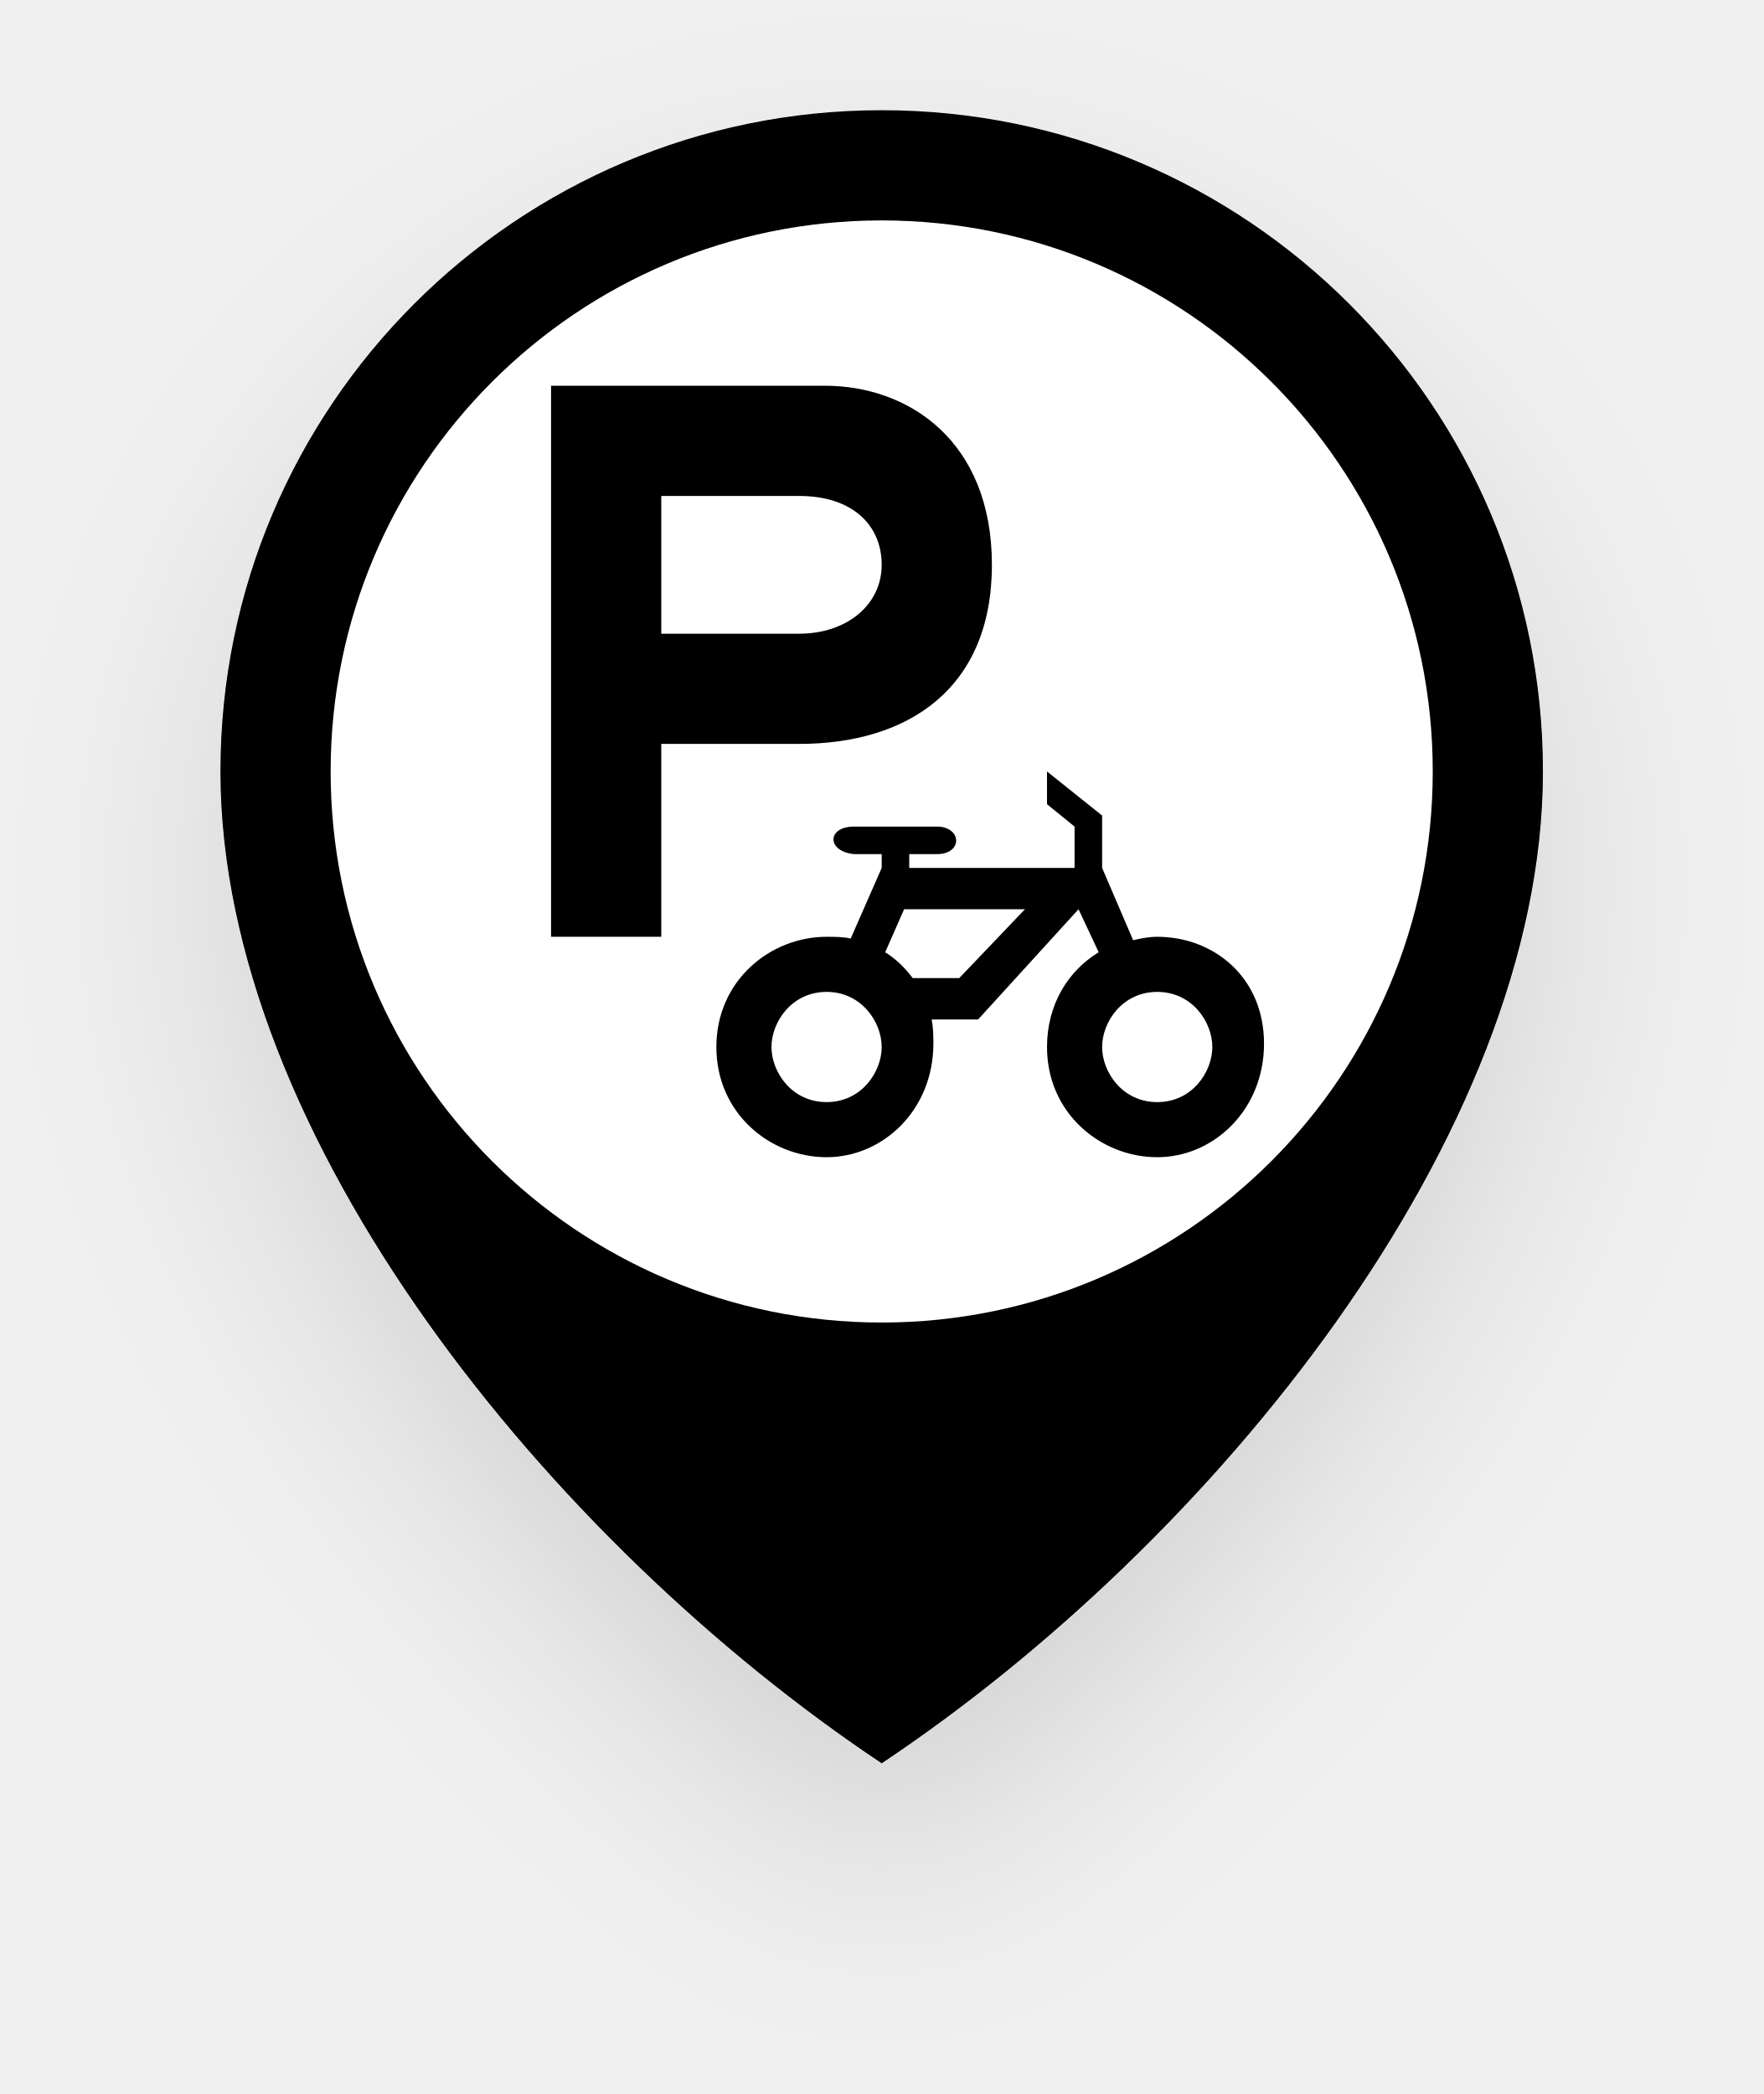
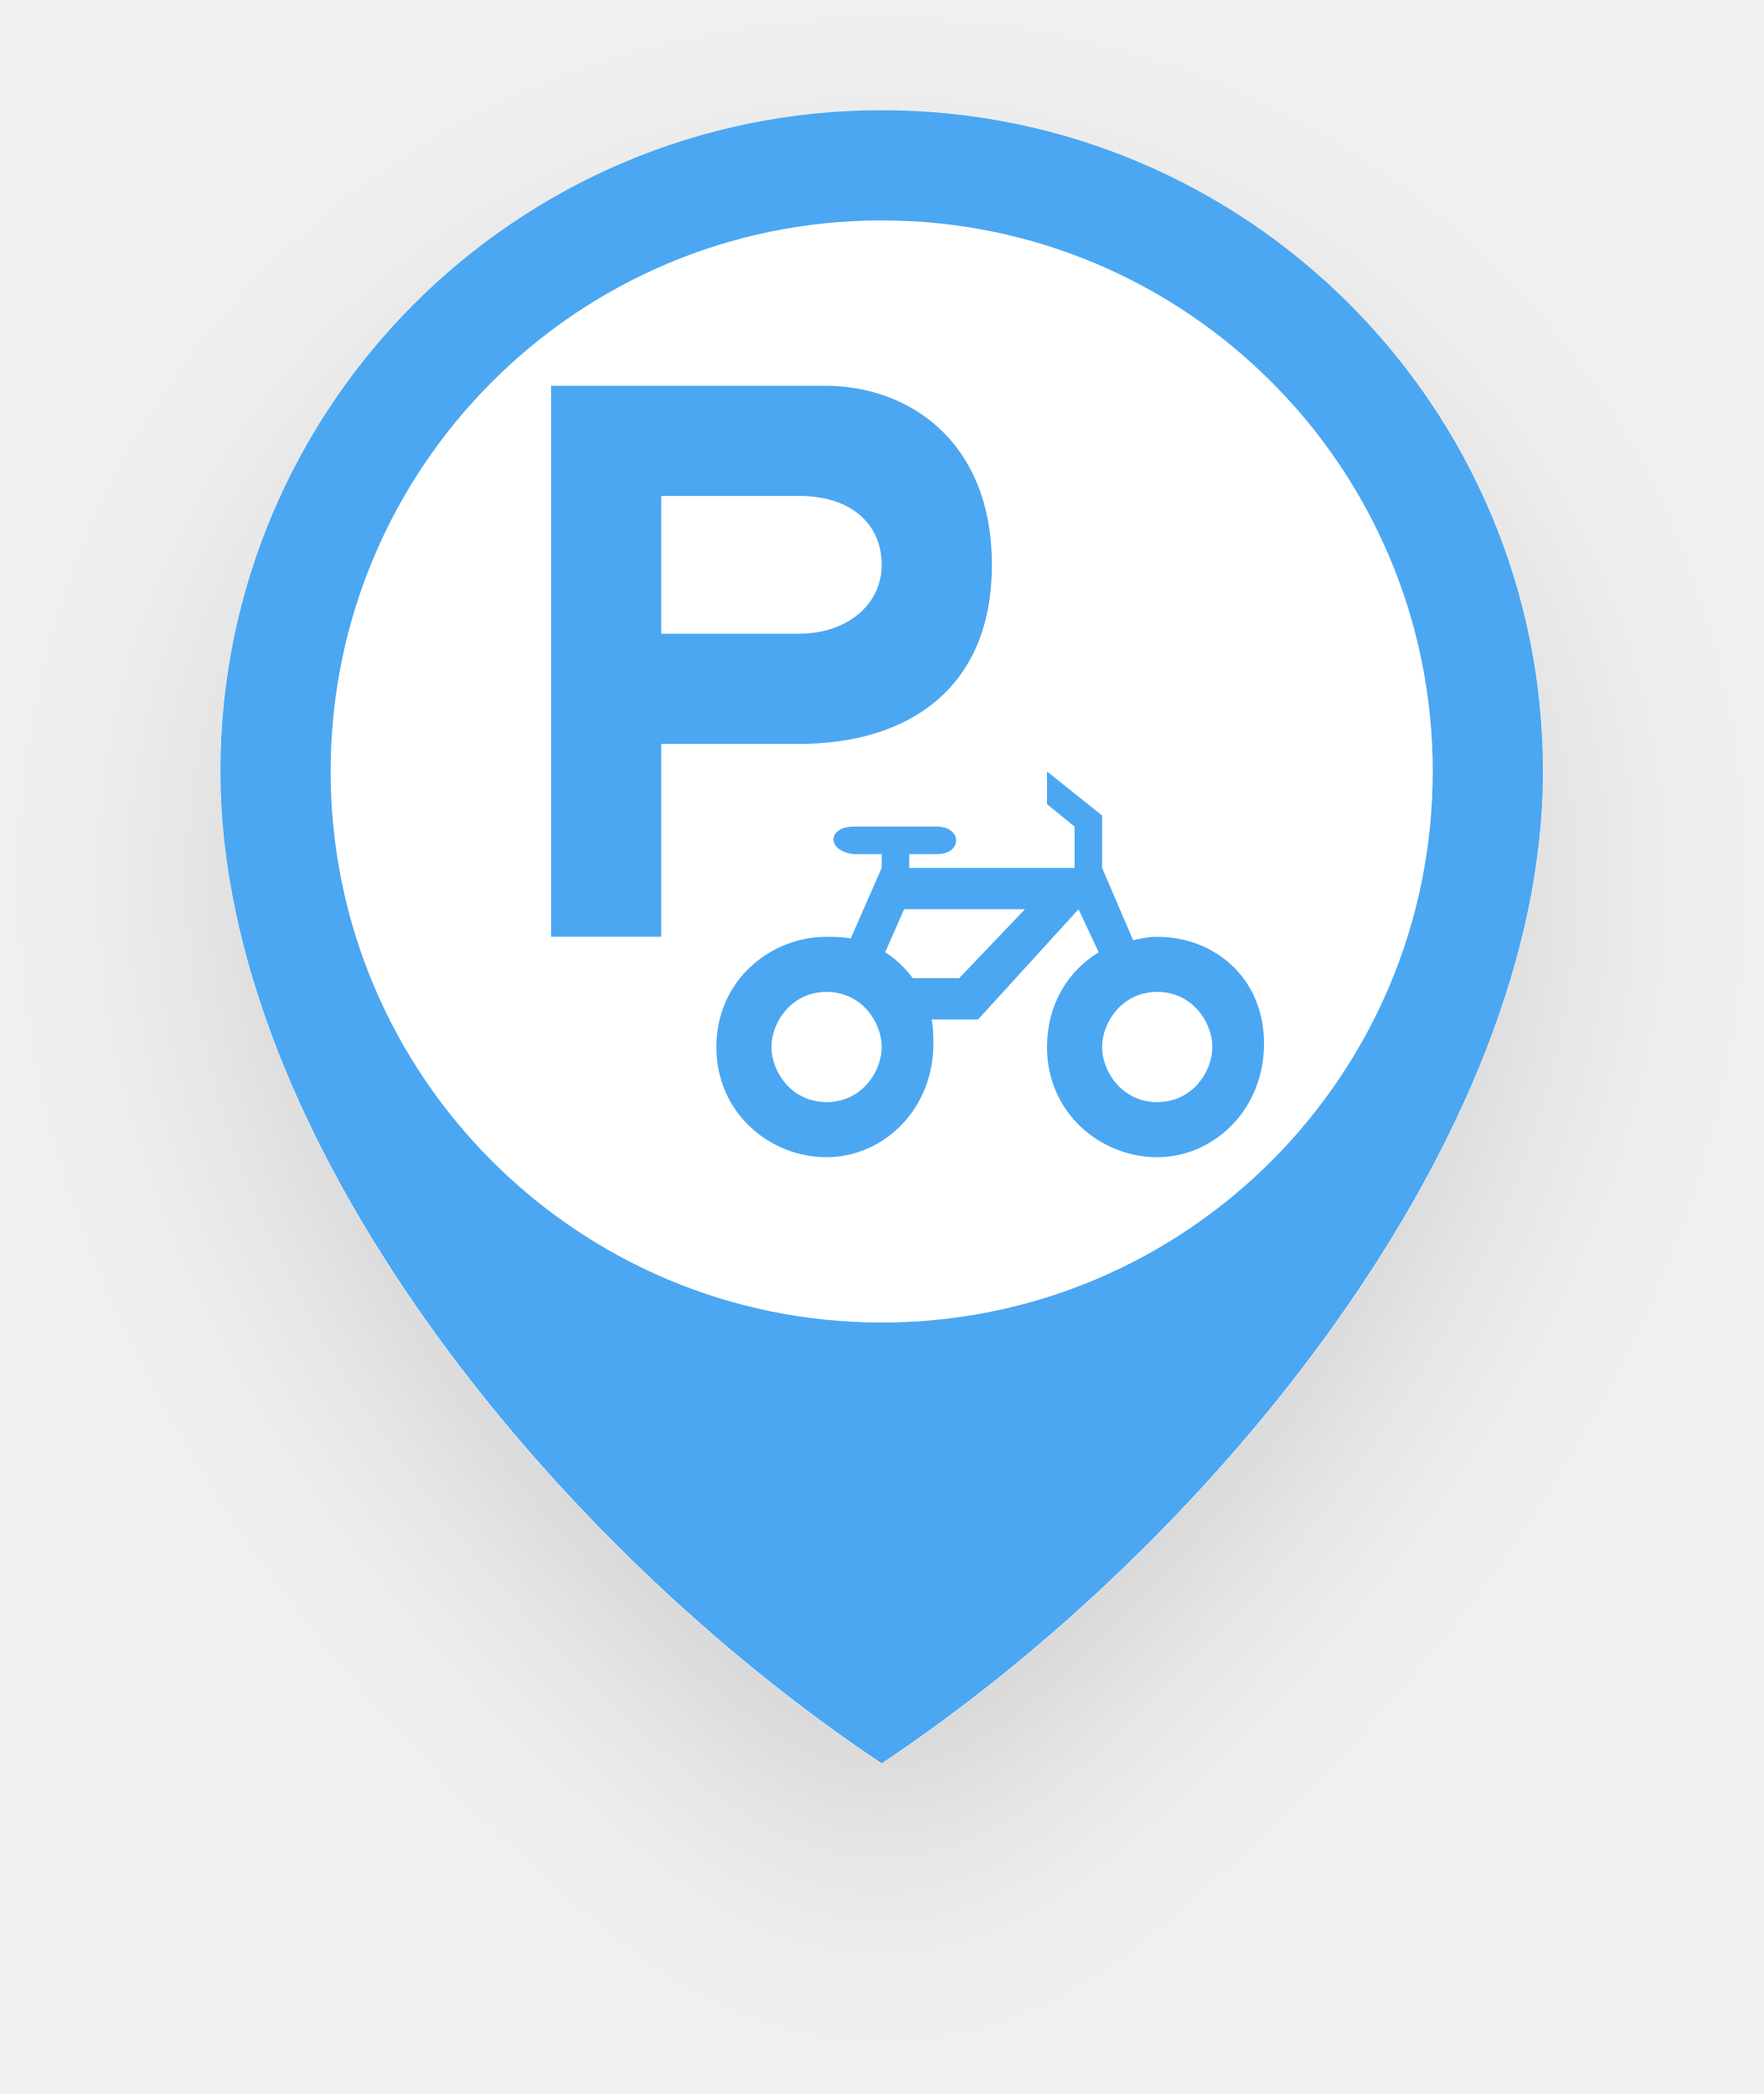
<svg xmlns="http://www.w3.org/2000/svg" width="32" height="38" viewBox="0 0 32 38" fill="none">
-   <g filter="url(#filter0_d_2732_8991)">
-     <path d="M16 32C22 28 28 20.627 28 14C28 7.373 22.627 2 16 2C9.373 2 4 7.373 4 14C4 20.627 10 28 16 32Z" fill="black" />
+   <g filter="url(#filter0_d_3060_8971)">
+     <path d="M16 32C22 28 28 20.627 28 14C28 7.373 22.627 2 16 2C9.373 2 4 7.373 4 14C4 20.627 10 28 16 32Z" fill="#4BA7F2" />
  </g>
  <circle cx="16" cy="14" r="10" fill="white" />
-   <path fill-rule="evenodd" clip-rule="evenodd" d="M10 7V17H12V13.5H14.5C16.476 13.5 18 12.5 18 10.25C18 8 16.487 7 14.969 7H10ZM12 9H14.5C15.464 9 16 9.525 16 10.25C16 10.975 15.368 11.5 14.5 11.5H12V9ZM19 14V14.594L19.5 15V15.75H16.5V15.5H17C17.48 15.5 17.456 15 17 15H15.5C15 15 15 15.452 15.5 15.5H16V15.75L15.438 17.031C15.296 17.001 15.148 17 15 17C13.978 17 13 17.794 13 19C13 20.206 13.978 21 15 21C16.022 21 16.938 20.144 16.938 18.938C16.938 18.787 16.934 18.635 16.907 18.5H17.75L19.572 16.5L19.938 17.281C19.383 17.616 19 18.23 19 19C19 20.206 19.979 21 21 21C22.022 21 22.938 20.144 22.938 18.938C22.938 17.731 22.022 17 21 17C20.85 17 20.708 17.029 20.563 17.062L20 15.75L20 14.8L19 14ZM16.407 16.5H18.6L17.407 17.75H16.563C16.423 17.563 16.258 17.401 16.063 17.281L16.407 16.5ZM15 18C15.635 18 16 18.549 16 19C16 19.451 15.635 20 15 20C14.365 20 14 19.451 14 19C14 18.549 14.365 18 15 18ZM21 18C21.636 18 22 18.549 22 19C22 19.451 21.636 20 21 20C20.365 20 20 19.451 20 19C20 18.549 20.365 18 21 18Z" fill="black" />
+   <path fill-rule="evenodd" clip-rule="evenodd" d="M10 7V17H12V13.5H14.5C16.476 13.5 18 12.5 18 10.25C18 8 16.487 7 14.969 7H10ZM12 9H14.5C15.464 9 16 9.525 16 10.25C16 10.975 15.368 11.5 14.5 11.5H12V9ZM19 14V14.594L19.5 15V15.75H16.5V15.5H17C17.48 15.5 17.456 15 17 15H15.5C15 15 15 15.452 15.5 15.5H16V15.75L15.438 17.031C15.296 17.001 15.148 17 15 17C13.978 17 13 17.794 13 19C13 20.206 13.978 21 15 21C16.022 21 16.938 20.144 16.938 18.938C16.938 18.787 16.934 18.635 16.907 18.5H17.75L19.572 16.5L19.938 17.281C19.383 17.616 19 18.23 19 19C19 20.206 19.979 21 21 21C22.022 21 22.938 20.144 22.938 18.938C22.938 17.731 22.022 17 21 17C20.85 17 20.708 17.029 20.563 17.062L20 15.75L20 14.8L19 14ZM16.407 16.5H18.6L17.407 17.75H16.563C16.423 17.563 16.258 17.401 16.063 17.281L16.407 16.5ZM15 18C15.635 18 16 18.549 16 19C16 19.451 15.635 20 15 20C14.365 20 14 19.451 14 19C14 18.549 14.365 18 15 18ZM21 18C21.636 18 22 18.549 22 19C22 19.451 21.636 20 21 20C20.365 20 20 19.451 20 19C20 18.549 20.365 18 21 18Z" fill="#4BA7F2" />
  <defs>
-     <filter id="filter0_d_2732_8991" x="0" y="0" width="32" height="38" filterUnits="userSpaceOnUse" color-interpolation-filters="sRGB">
+     <filter id="filter0_d_3060_8971" x="0" y="0" width="32" height="38" filterUnits="userSpaceOnUse" color-interpolation-filters="sRGB">
      <feFlood flood-opacity="0" result="BackgroundImageFix" />
      <feColorMatrix in="SourceAlpha" type="matrix" values="0 0 0 0 0 0 0 0 0 0 0 0 0 0 0 0 0 0 127 0" result="hardAlpha" />
      <feOffset dy="2" />
      <feGaussianBlur stdDeviation="2" />
      <feComposite in2="hardAlpha" operator="out" />
      <feColorMatrix type="matrix" values="0 0 0 0 0 0 0 0 0 0 0 0 0 0 0 0 0 0 0.12 0" />
-       <feBlend mode="normal" in2="BackgroundImageFix" result="effect1_dropShadow_2732_8991" />
-       <feBlend mode="normal" in="SourceGraphic" in2="effect1_dropShadow_2732_8991" result="shape" />
+       <feBlend mode="normal" in2="BackgroundImageFix" result="effect1_dropShadow_3060_8971" />
+       <feBlend mode="normal" in="SourceGraphic" in2="effect1_dropShadow_3060_8971" result="shape" />
    </filter>
  </defs>
</svg>
